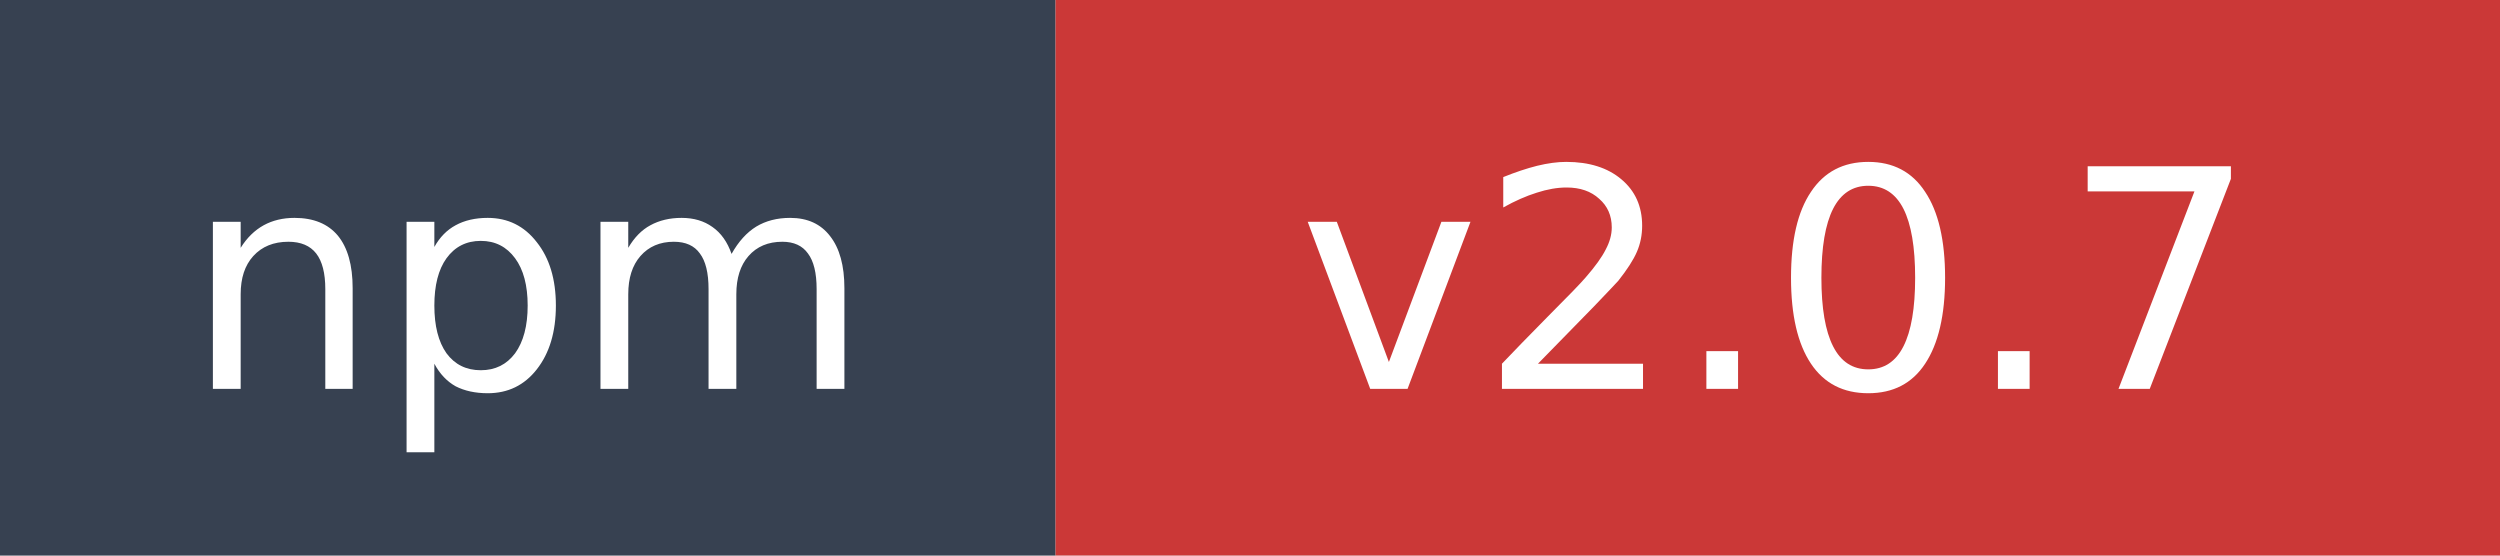
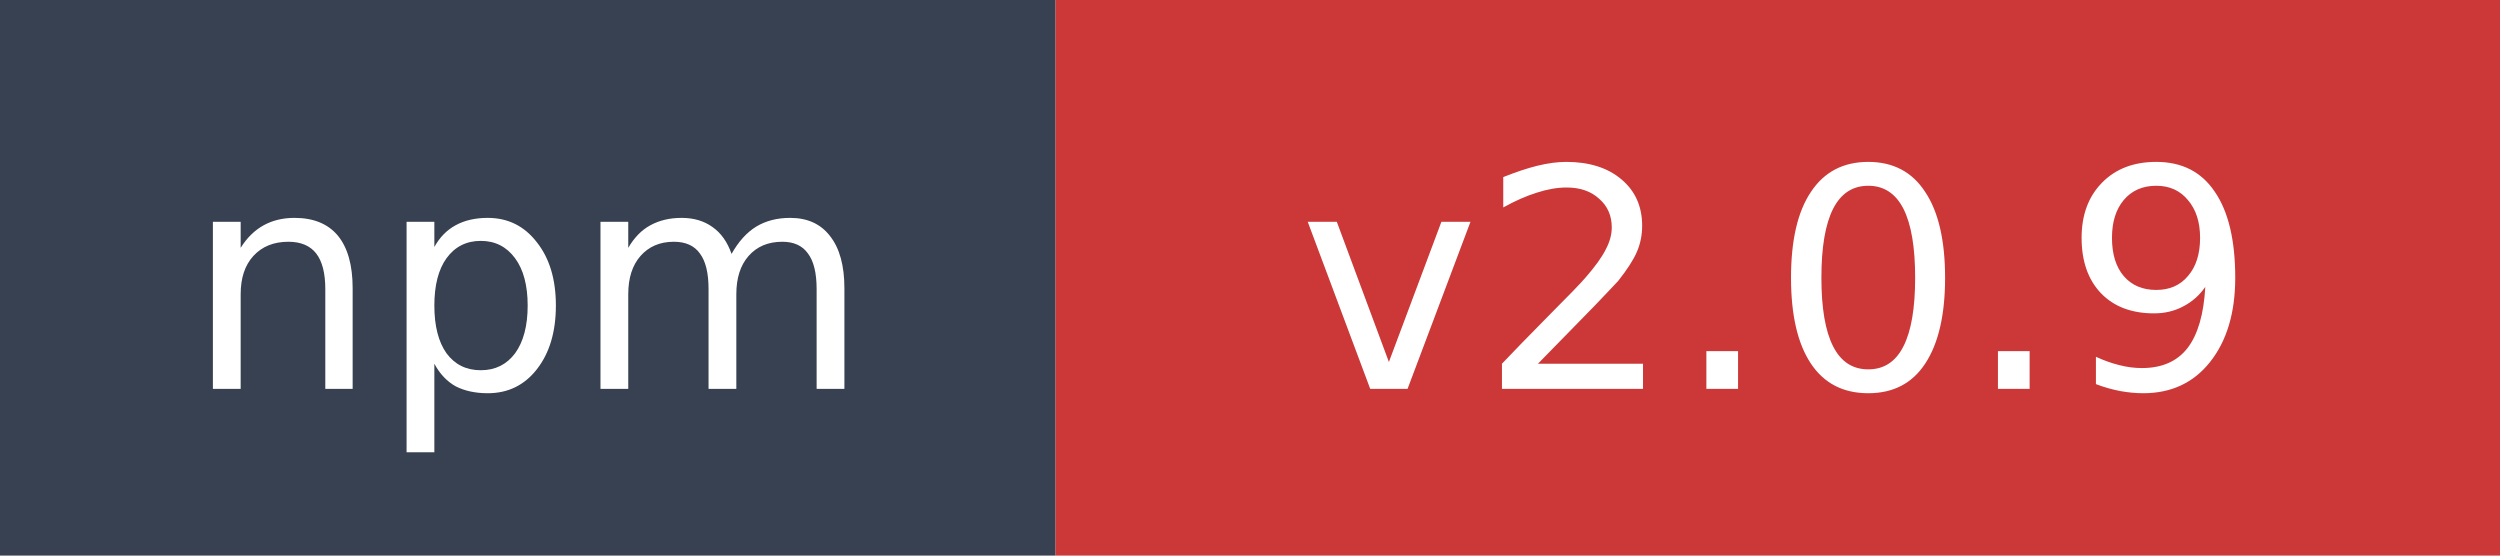
- <svg xmlns="http://www.w3.org/2000/svg" width="90" height="20" role="img" aria-label="npm: v2.0.7">
+ <svg xmlns="http://www.w3.org/2000/svg" width="90" height="20" role="img" aria-label="npm: v2.0.9">
  <rect width="38" height="20" fill="#374151" />
  <rect x="38" width="52" height="20" fill="#cb3837" />
  <text x="19" y="14" fill="#ffffff" font-family="Verdana,Geneva,DejaVu Sans,sans-serif" font-size="11" text-anchor="middle">npm</text>
-   <text x="64" y="14" fill="#ffffff" font-family="Verdana,Geneva,DejaVu Sans,sans-serif" font-size="11" text-anchor="middle">v2.0.7</text>
+   <text x="64" y="14" fill="#ffffff" font-family="Verdana,Geneva,DejaVu Sans,sans-serif" font-size="11" text-anchor="middle">v2.0.9</text>
</svg>
